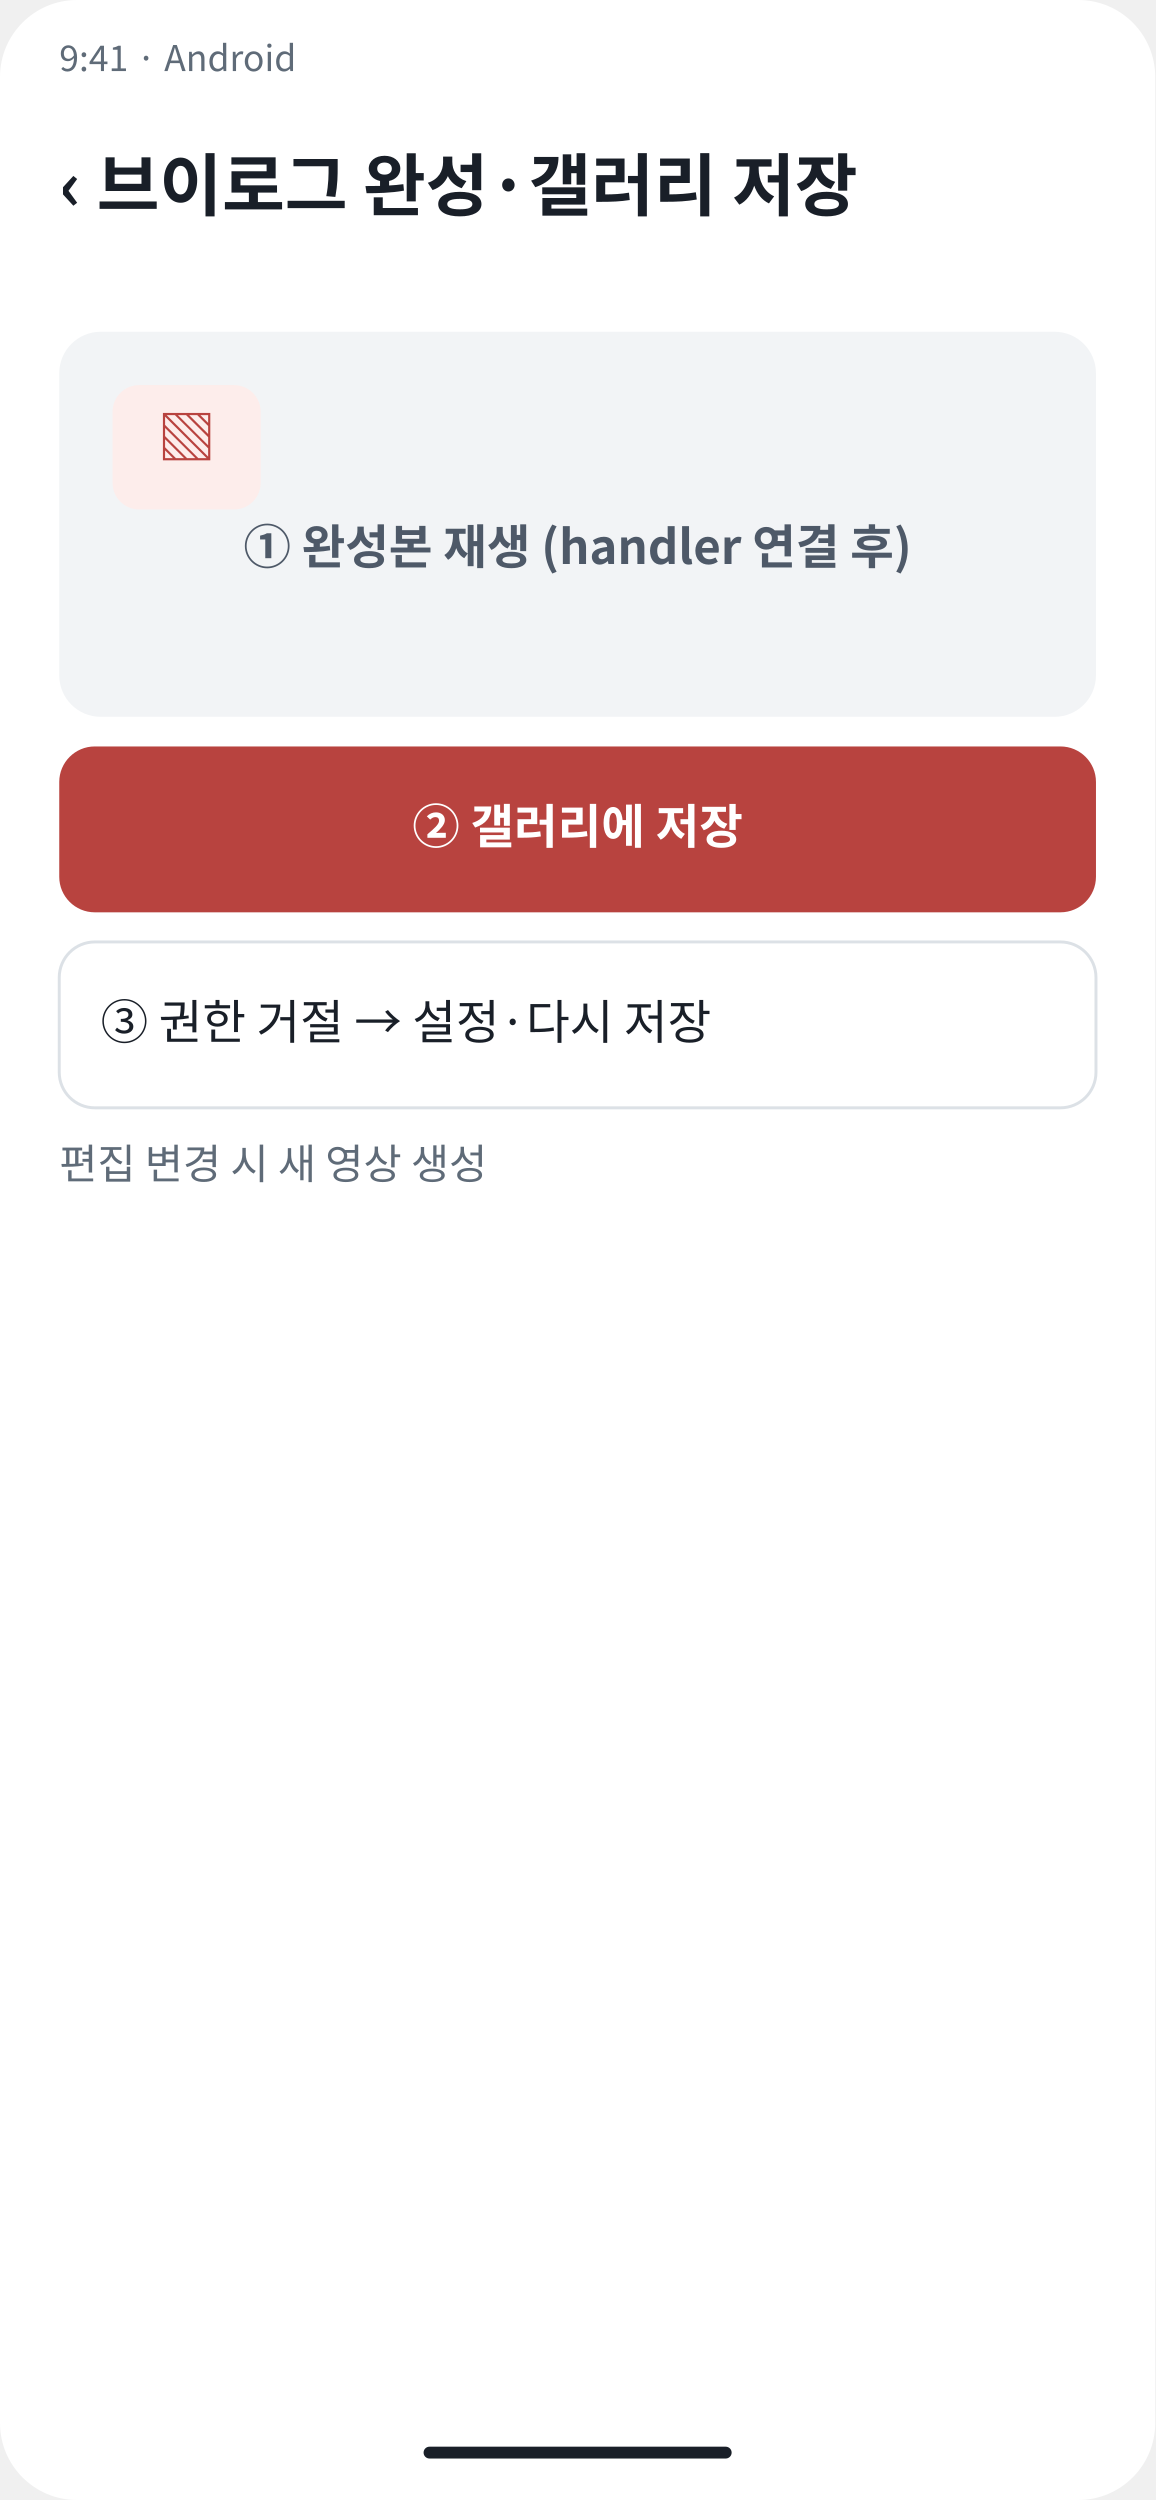
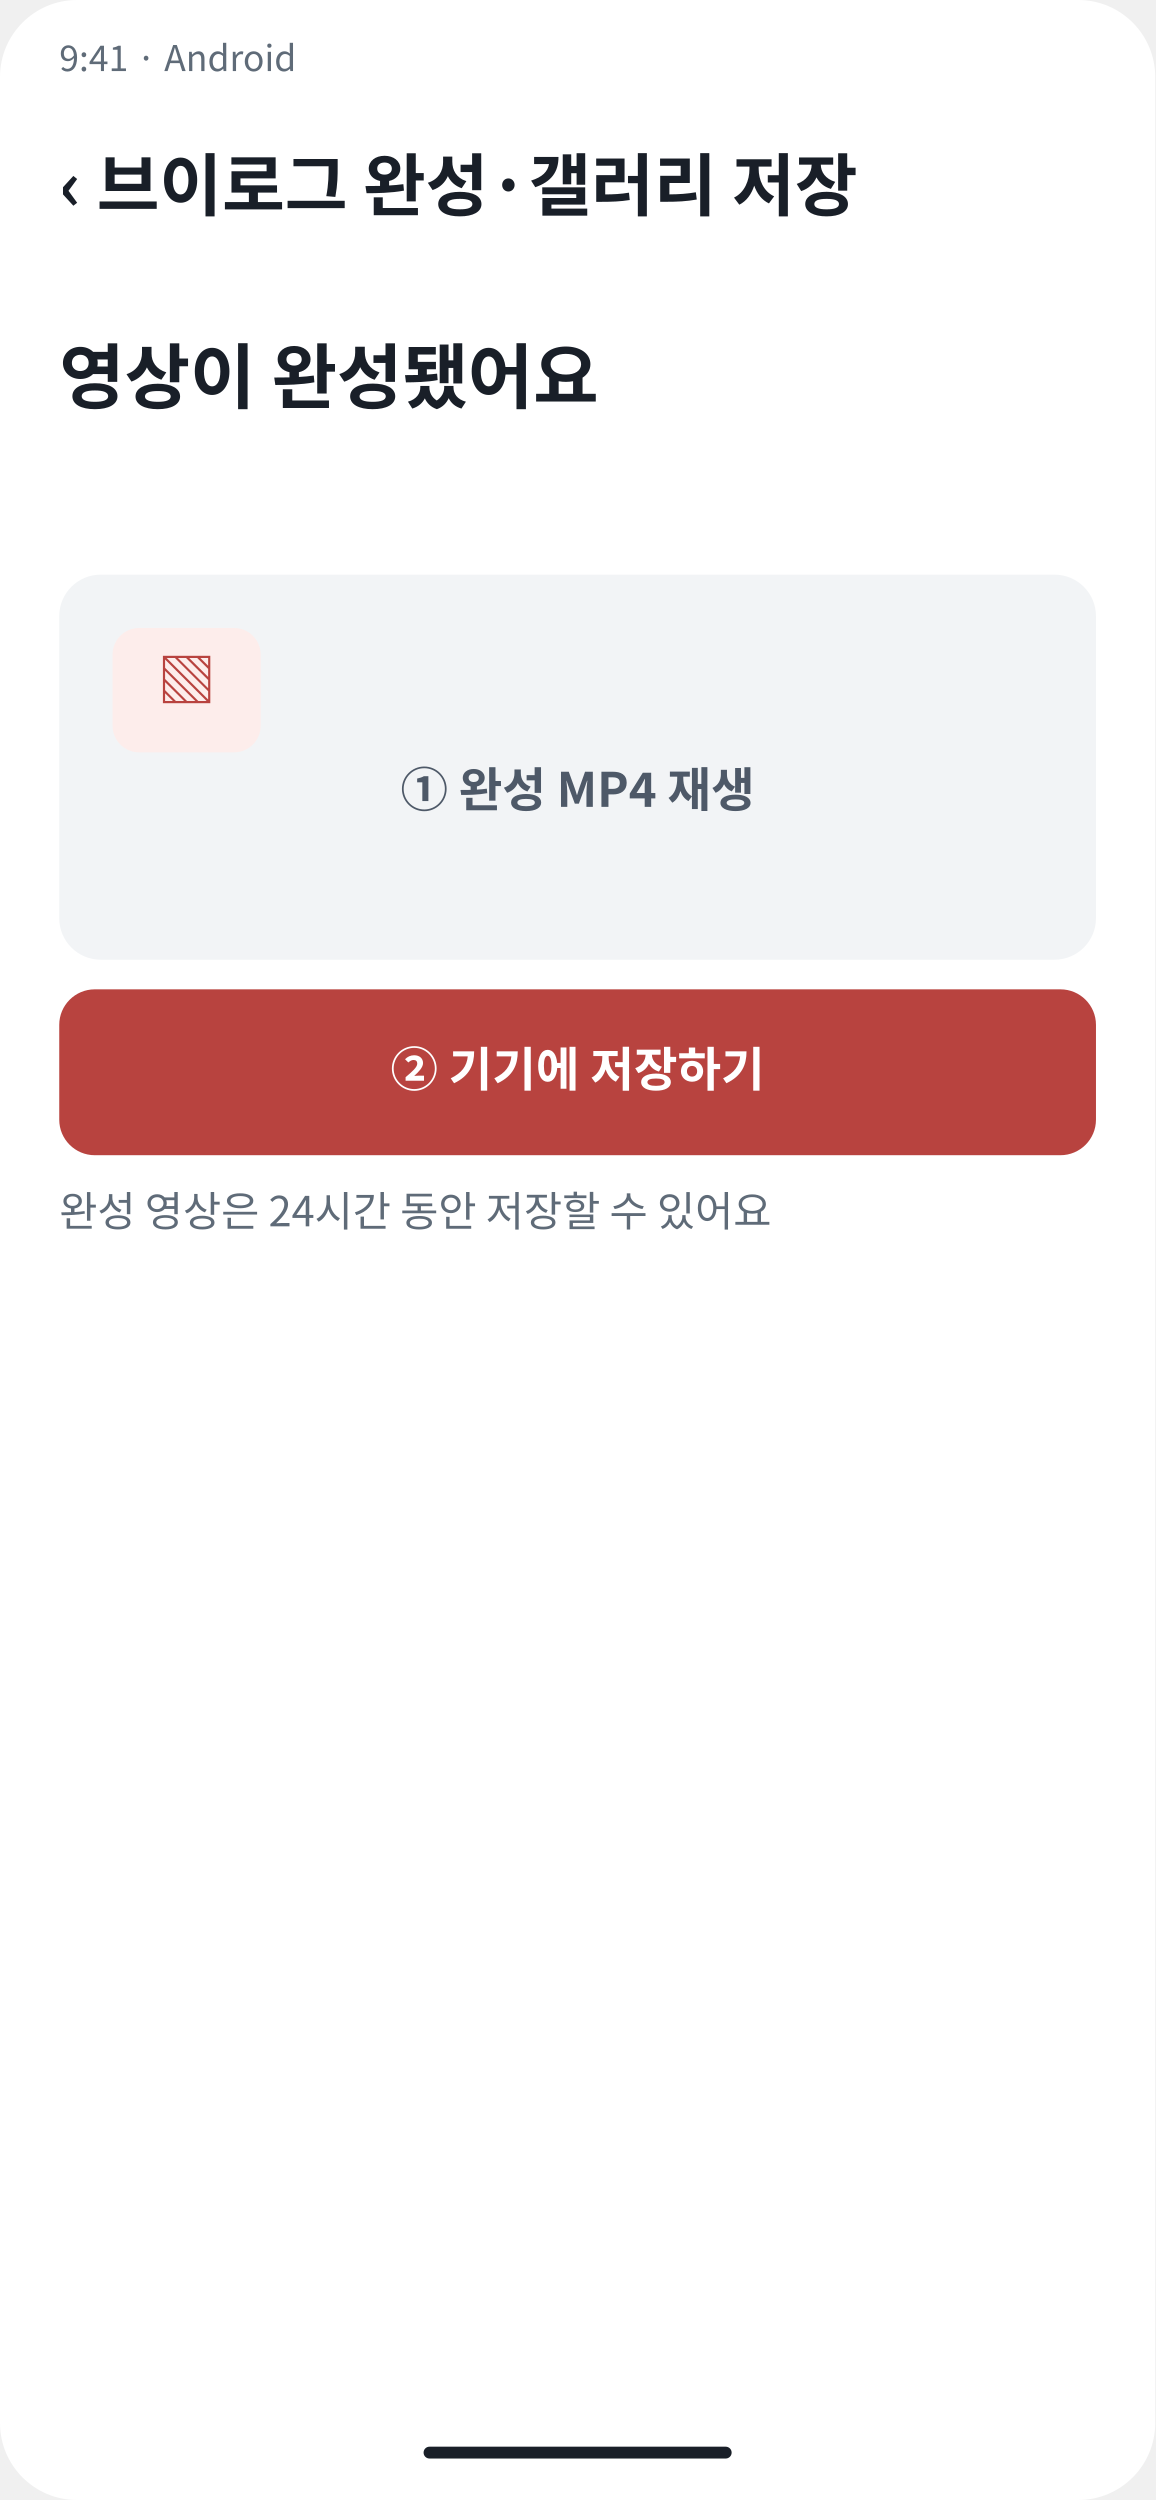
<svg xmlns="http://www.w3.org/2000/svg" width="390" height="844" viewBox="0 0 390 844" role="img">
  <style>text{font-family:"Noto Sans CJK KR",sans-serif}</style>
  <rect x="0" y="0" width="390" height="844" rx="26" fill="#FFFFFF" />
  <text x="20" y="24" fill="#5F6B78" font-size="12" font-weight="500" text-anchor="start">
    <tspan x="20" dy="0">9:41   ·   Android</tspan>
  </text>
  <text x="20" y="71" fill="#191F28" font-size="23" font-weight="700" text-anchor="start">
    <tspan x="20" dy="0">‹  브이로그 완성·갤러리 저장</tspan>
  </text>
-   <rect x="20" y="112" width="350" height="130" rx="14" fill="#F2F4F6" />
-   <rect x="38" y="130" width="50" height="42" rx="9" fill="#FDEDEB" />
-   <text x="63.0" y="155" fill="#B8433F" font-size="20" font-weight="500" text-anchor="middle">
+   <text x="20" y="136" fill="#191F28" font-size="24" font-weight="700" text-anchor="start">
+     <tspan x="20" dy="0">영상이 완성됐어요</tspan>
+   </text>
+   <rect x="20" y="194" width="350" height="130" rx="14" fill="#F2F4F6" />
+   <rect x="38" y="212" width="50" height="42" rx="9" fill="#FDEDEB" />
+   <text x="63.0" y="237" fill="#B8433F" font-size="20" font-weight="500" text-anchor="middle">
    <tspan x="63.0" dy="0">▧</tspan>
  </text>
-   <text x="195.0" y="190.4" fill="#4E5968" font-size="16" font-weight="700" text-anchor="middle">
-     <tspan x="195.0" dy="0">① 완성본 재생 (handler 연결 후)</tspan>
+   <text x="195.0" y="272.4" fill="#4E5968" font-size="16" font-weight="700" text-anchor="middle">
+     <tspan x="195.0" dy="0">① 완성 MP4 재생</tspan>
  </text>
-   <rect x="20" y="252" width="350" height="56" rx="12" fill="#B8433F" />
-   <text x="195.0" y="284.8" fill="#FFFFFF" font-size="16" font-weight="700" text-anchor="middle">
-     <tspan x="195.0" dy="0">② 갤러리에 저장</tspan>
+   <rect x="20" y="334" width="350" height="56" rx="12" fill="#B8433F" />
+   <text x="195.0" y="366.8" fill="#FFFFFF" font-size="16" font-weight="700" text-anchor="middle">
+     <tspan x="195.0" dy="0">② 기기에 저장하기</tspan>
  </text>
-   <rect x="20" y="318" width="350" height="56" rx="12" fill="#FFFFFF" stroke="#DCE1E6" />
-   <text x="34" y="350.8" fill="#191F28" font-size="16" font-weight="500" text-anchor="start">
-     <tspan x="34" dy="0">③ 권한 거절 → 설정·다시 저장</tspan>
-   </text>
-   <text x="20" y="398" fill="#5F6B78" font-size="14" font-weight="500" text-anchor="start">
-     <tspan x="20" dy="0">편집 변경 시 새 영상 생성</tspan>
+   <text x="20" y="414" fill="#5F6B78" font-size="14" font-weight="500" text-anchor="start">
+     <tspan x="20" dy="0">완성 영상은 24시간 동안 저장할 수 있어요</tspan>
  </text>
  <rect x="143" y="826" width="104" height="4" rx="2" fill="#191F28" />
</svg>
